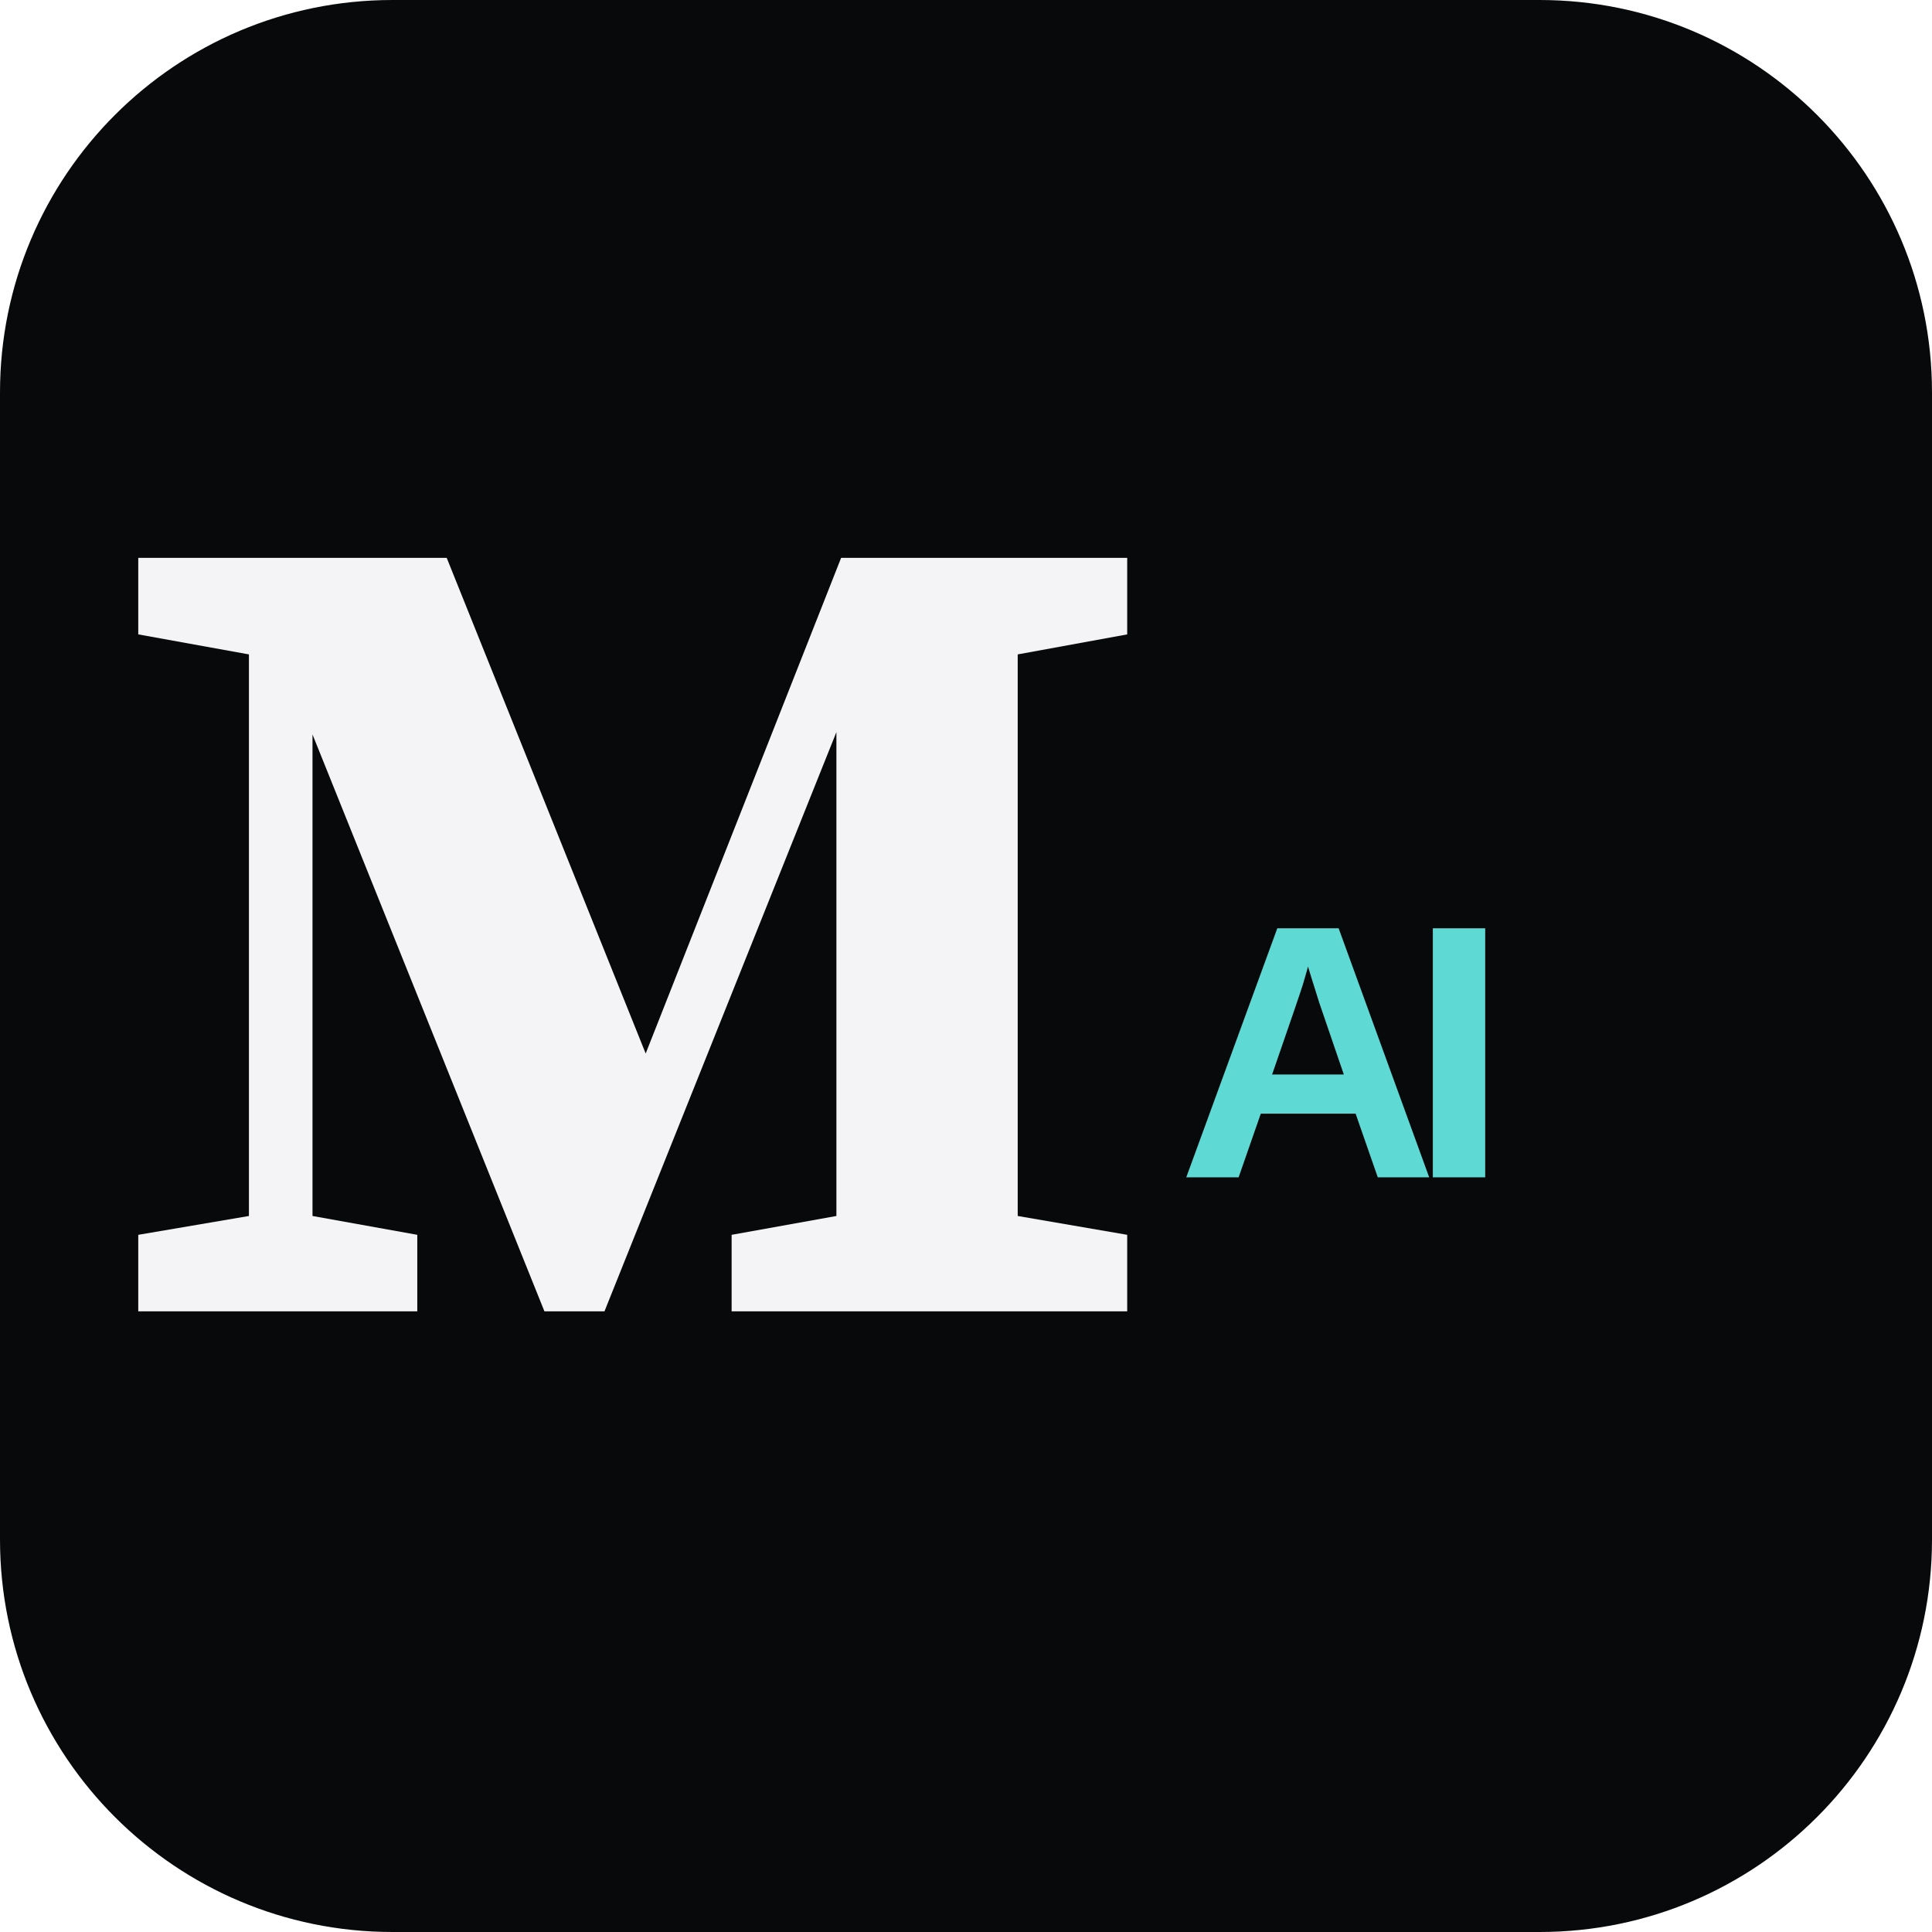
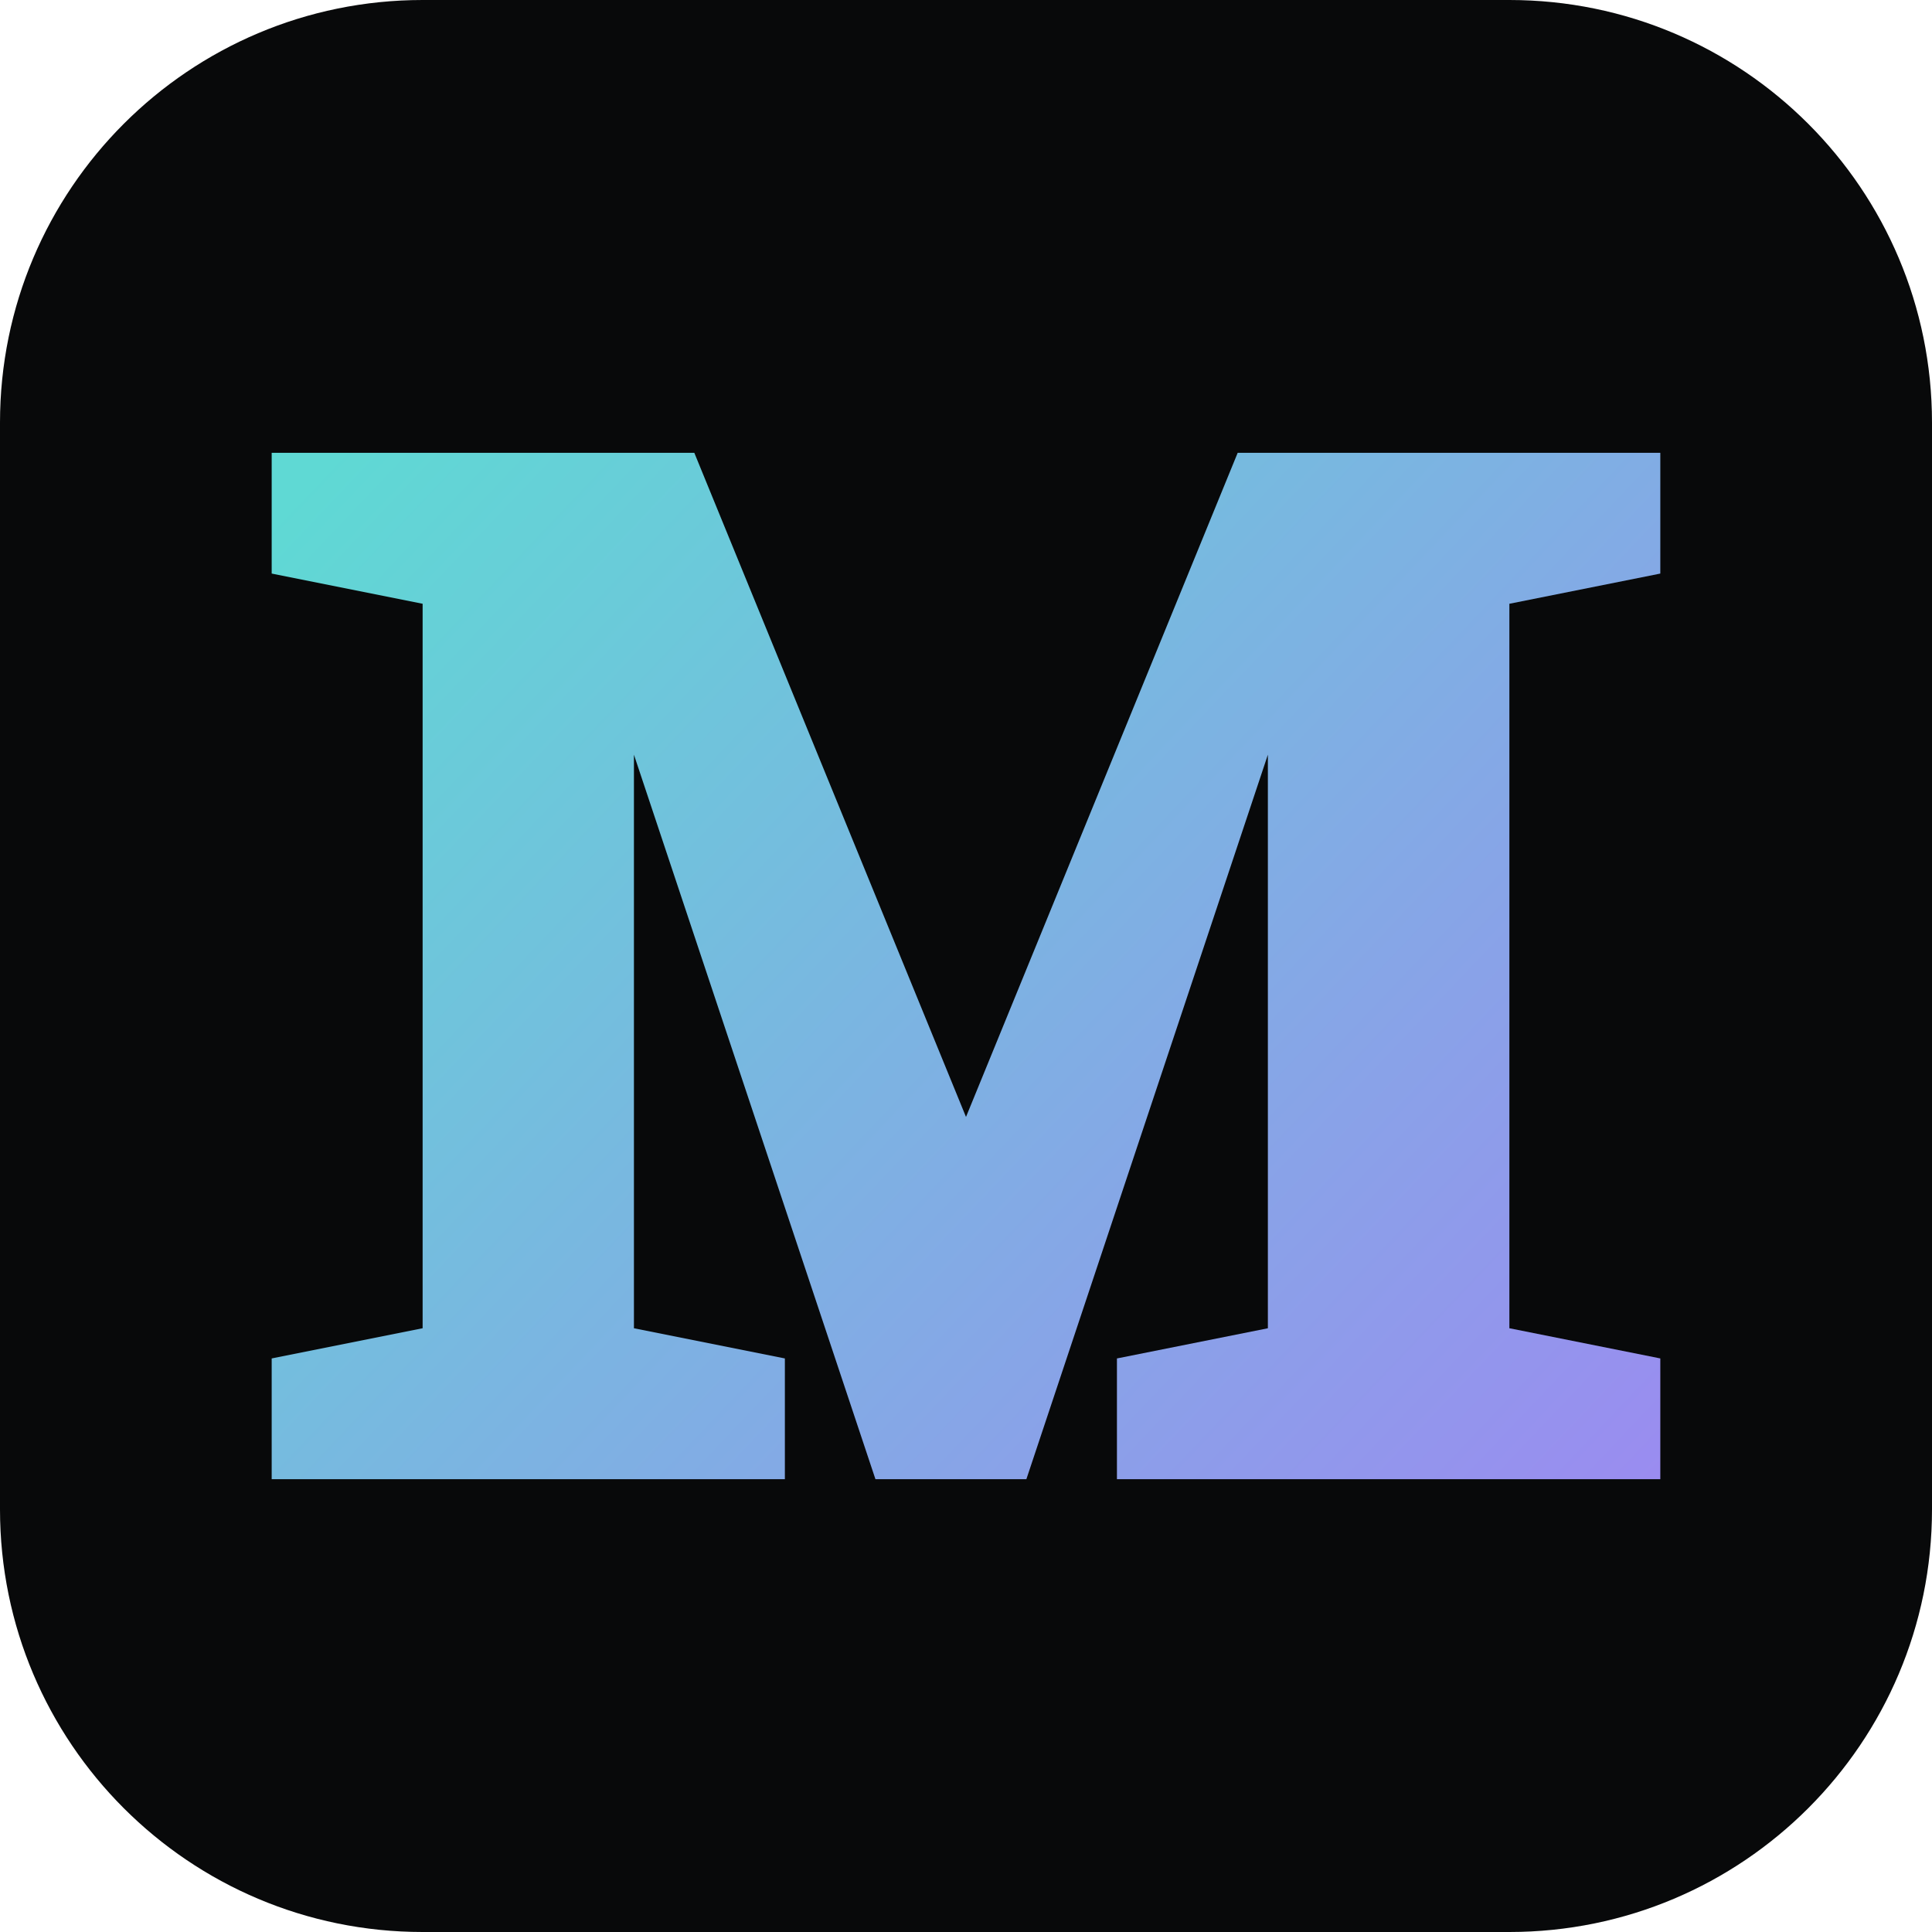
<svg xmlns="http://www.w3.org/2000/svg" viewBox="0 0 64 64">
-   <rect width="64" height="64" rx="13" fill="#08090a" />
-   <path fill="#f4f4f6" transform="translate(-4 6) scale(.78)" d="M11 48v-3.25l4.7-.8V20.1l-4.7-.85V16h13.1l8.45 21.05L40.85 16H53v3.25l-4.65.85v23.85l4.65.8V48H36.2v-3.25l4.45-.8V23.4L30.8 48h-2.55L18.4 23.5v20.45l4.45.8V48H11Z" />
-   <text x="39" y="39" fill="#5fd9d4" font-family="Arial,Helvetica,sans-serif" font-size="12" font-weight="800" letter-spacing="-1">AI</text>
+   <defs>
+     <linearGradient id="m" x1="12" y1="14" x2="52" y2="52" gradientUnits="userSpaceOnUse">
+       <stop stop-color="#5fd9d4" />
+       <stop offset="1" stop-color="#9a8cf0" />
+     </linearGradient>
+   </defs>
+   <rect width="64" height="64" rx="14" fill="#08090a" />
+   <path fill="url(#m)" d="M9 49v-4l5-1V20l-5-1v-4h14l9 22 9-22h14v4l-5 1v24l5 1v4H37v-4l5-1V25L34 49h-5l-8-24v19l5 1v4H9Z" />
</svg>
